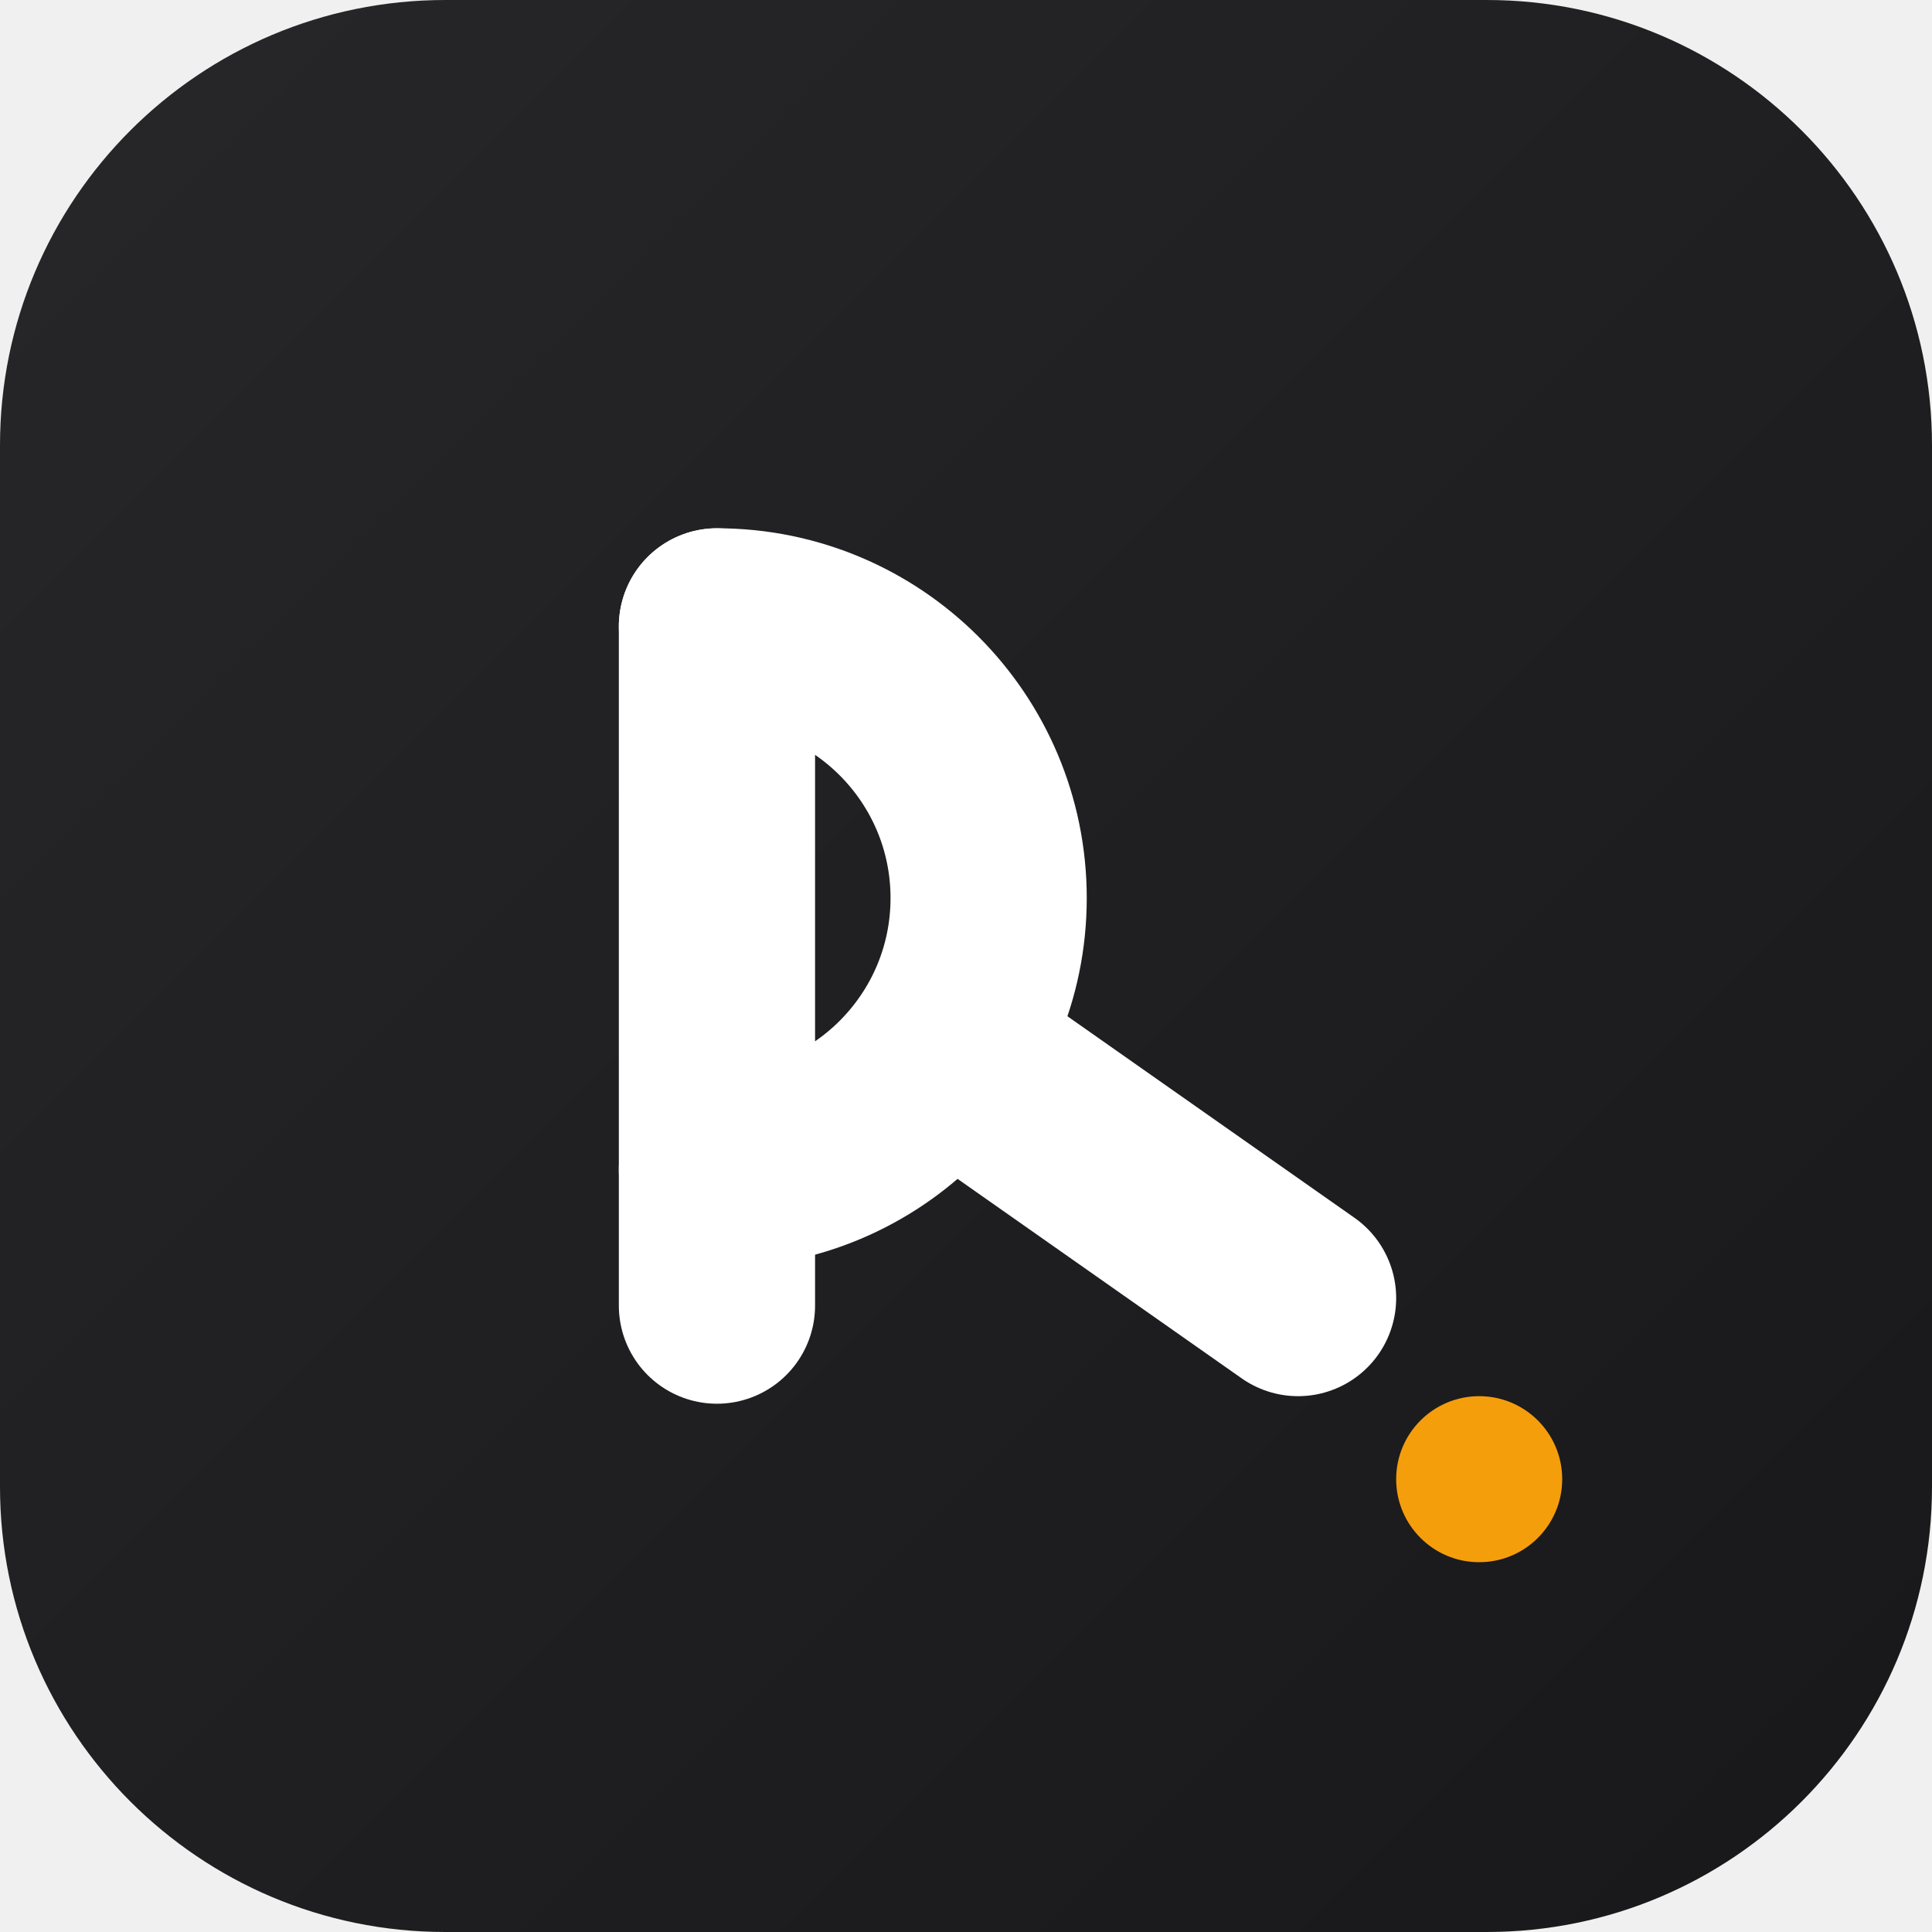
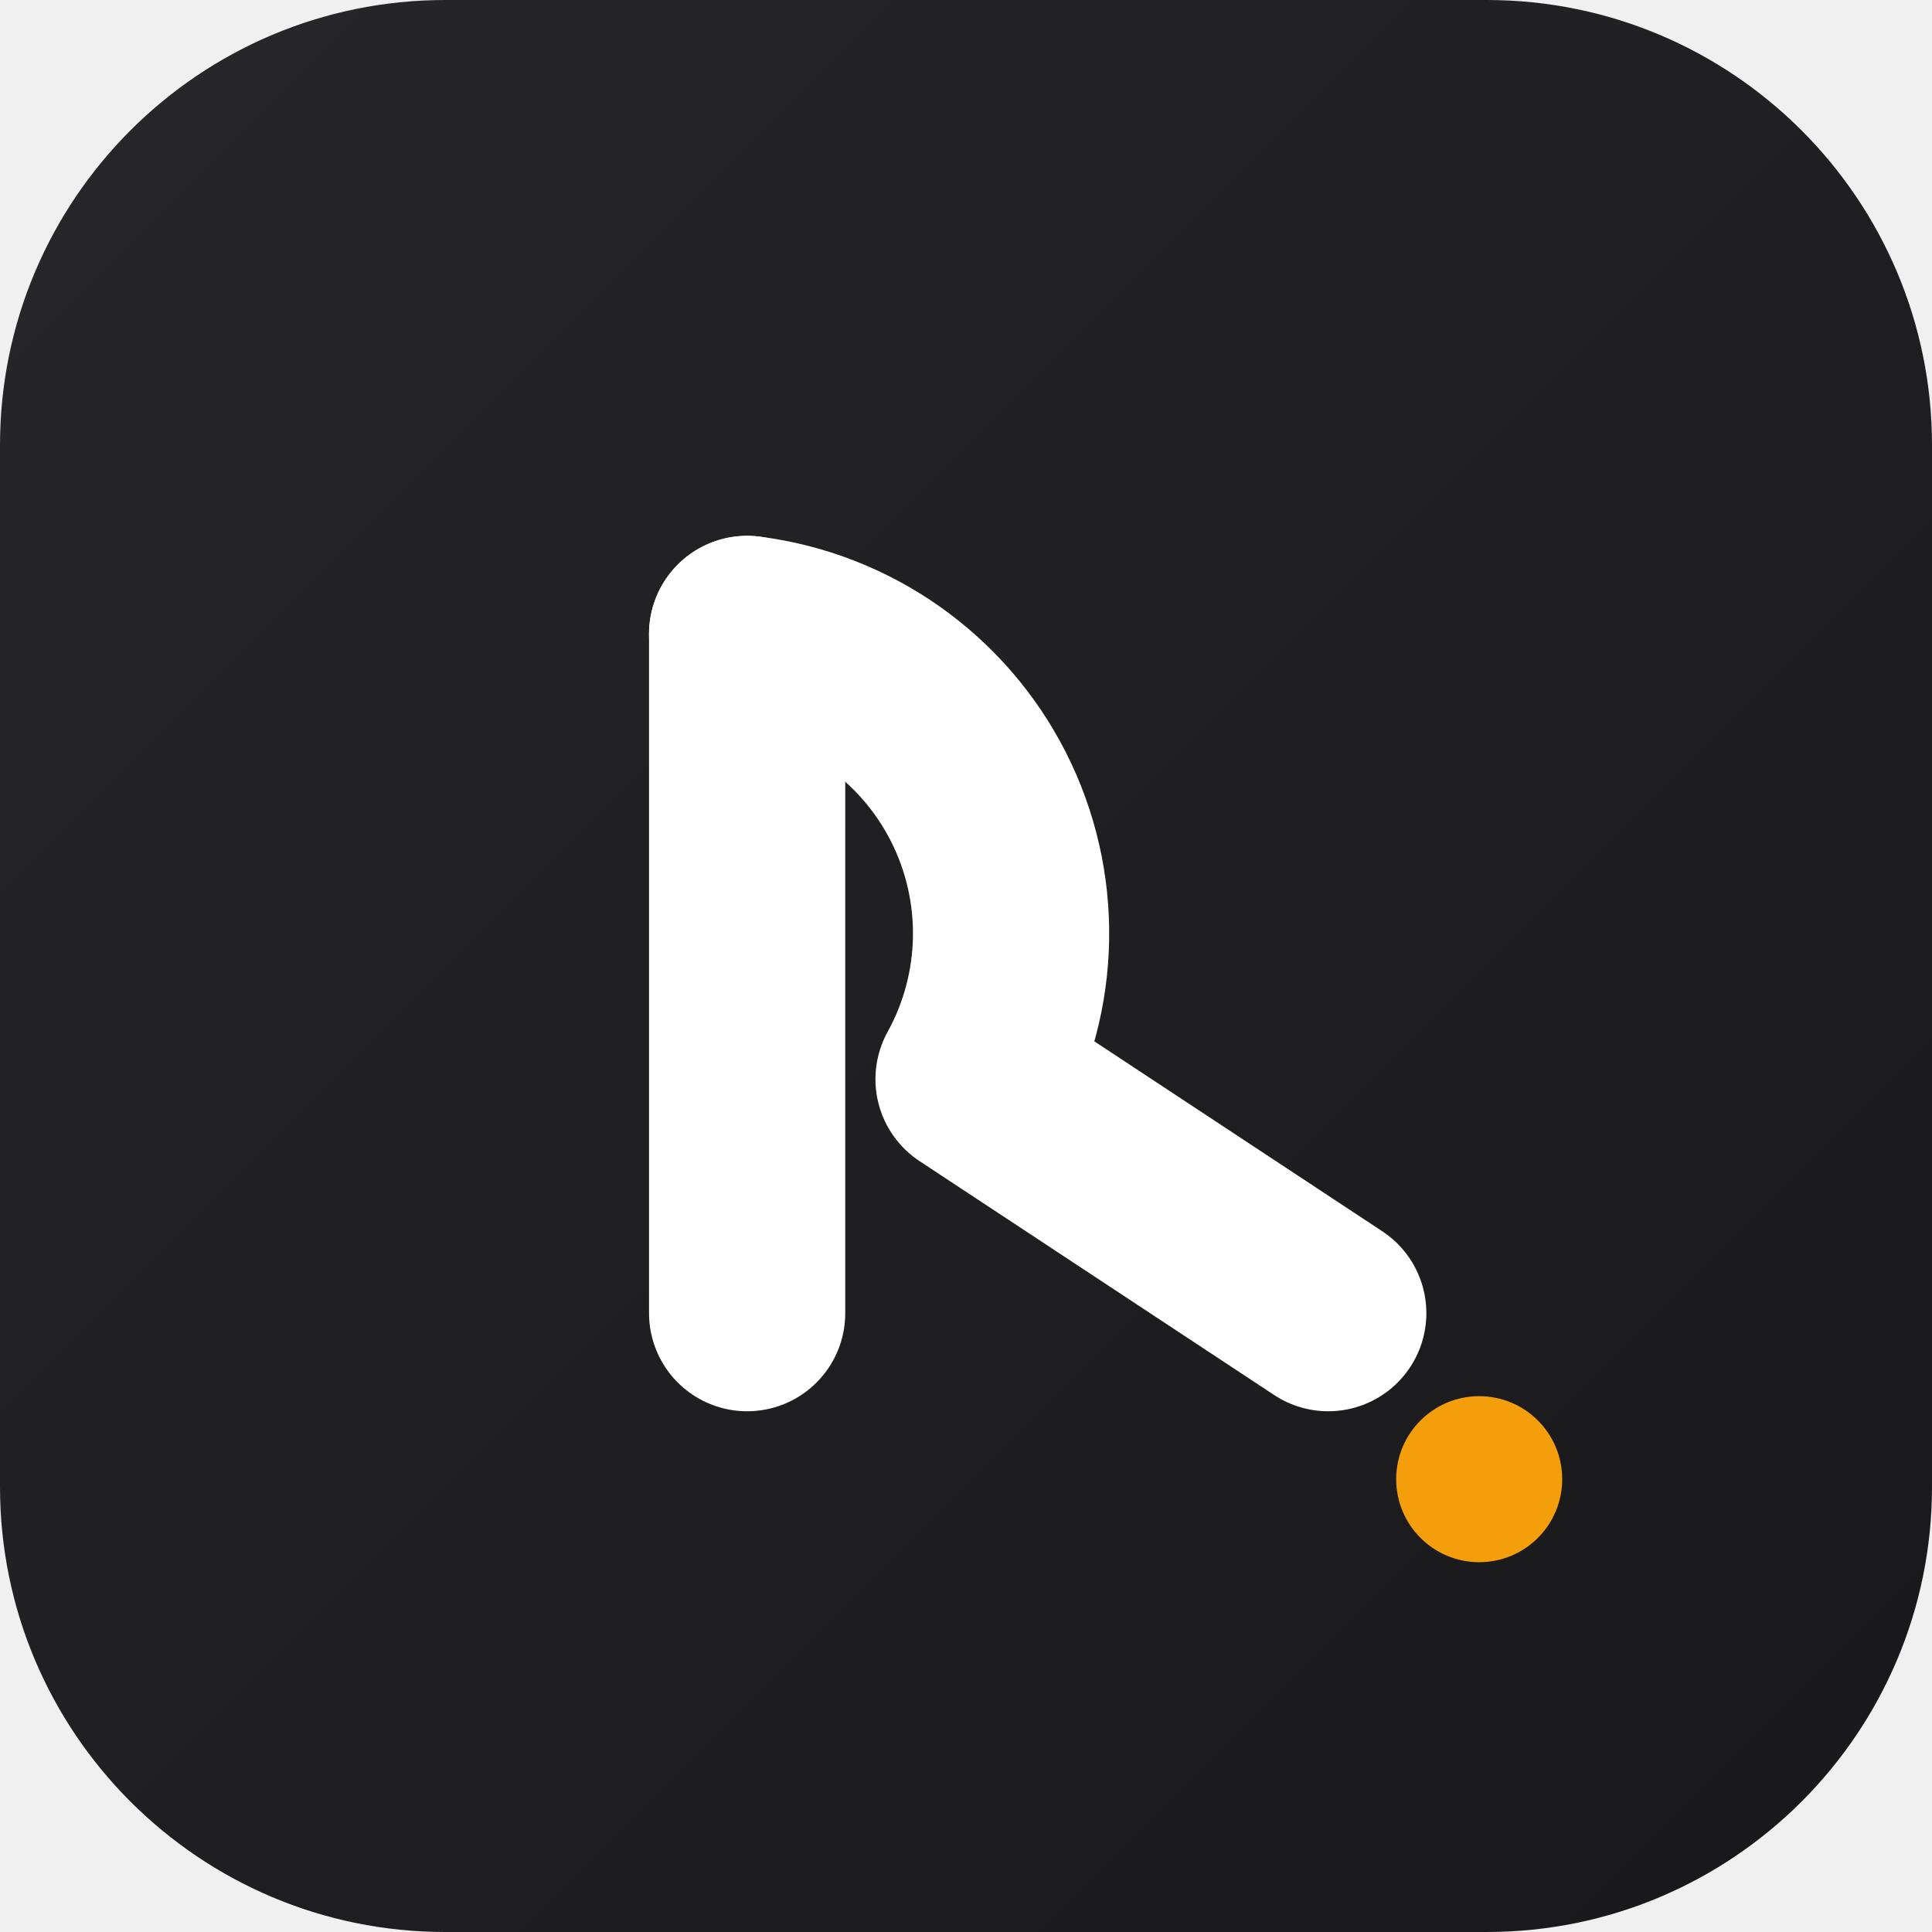
<svg xmlns="http://www.w3.org/2000/svg" viewBox="0 0 512 512" role="img" aria-label="رنکو - Ranko">
  <defs>
    <linearGradient id="ranko-bg" x1="0%" y1="0%" x2="100%" y2="100%">
      <stop offset="0%" stop-color="#27272a" />
      <stop offset="100%" stop-color="#18181b" />
    </linearGradient>
  </defs>
  <rect width="512" height="512" rx="118" fill="url(#ranko-bg)" />
  <g stroke="#ffffff" stroke-width="52" stroke-linecap="round" stroke-linejoin="round" fill="none">
-     <line x1="190" y1="166" x2="190" y2="346" />
-     <path d="M190 166 A72 72 0 0 1 190 310" />
-     <line x1="250" y1="278" x2="344" y2="344" />
+     <line x1="198" y1="348" x2="198" y2="168" />
+     <path d="M198 168 A80 80 0 0 1 258 286 L 352 348" />
  </g>
  <circle cx="392" cy="392" r="22" fill="#f59e0b" />
</svg>
